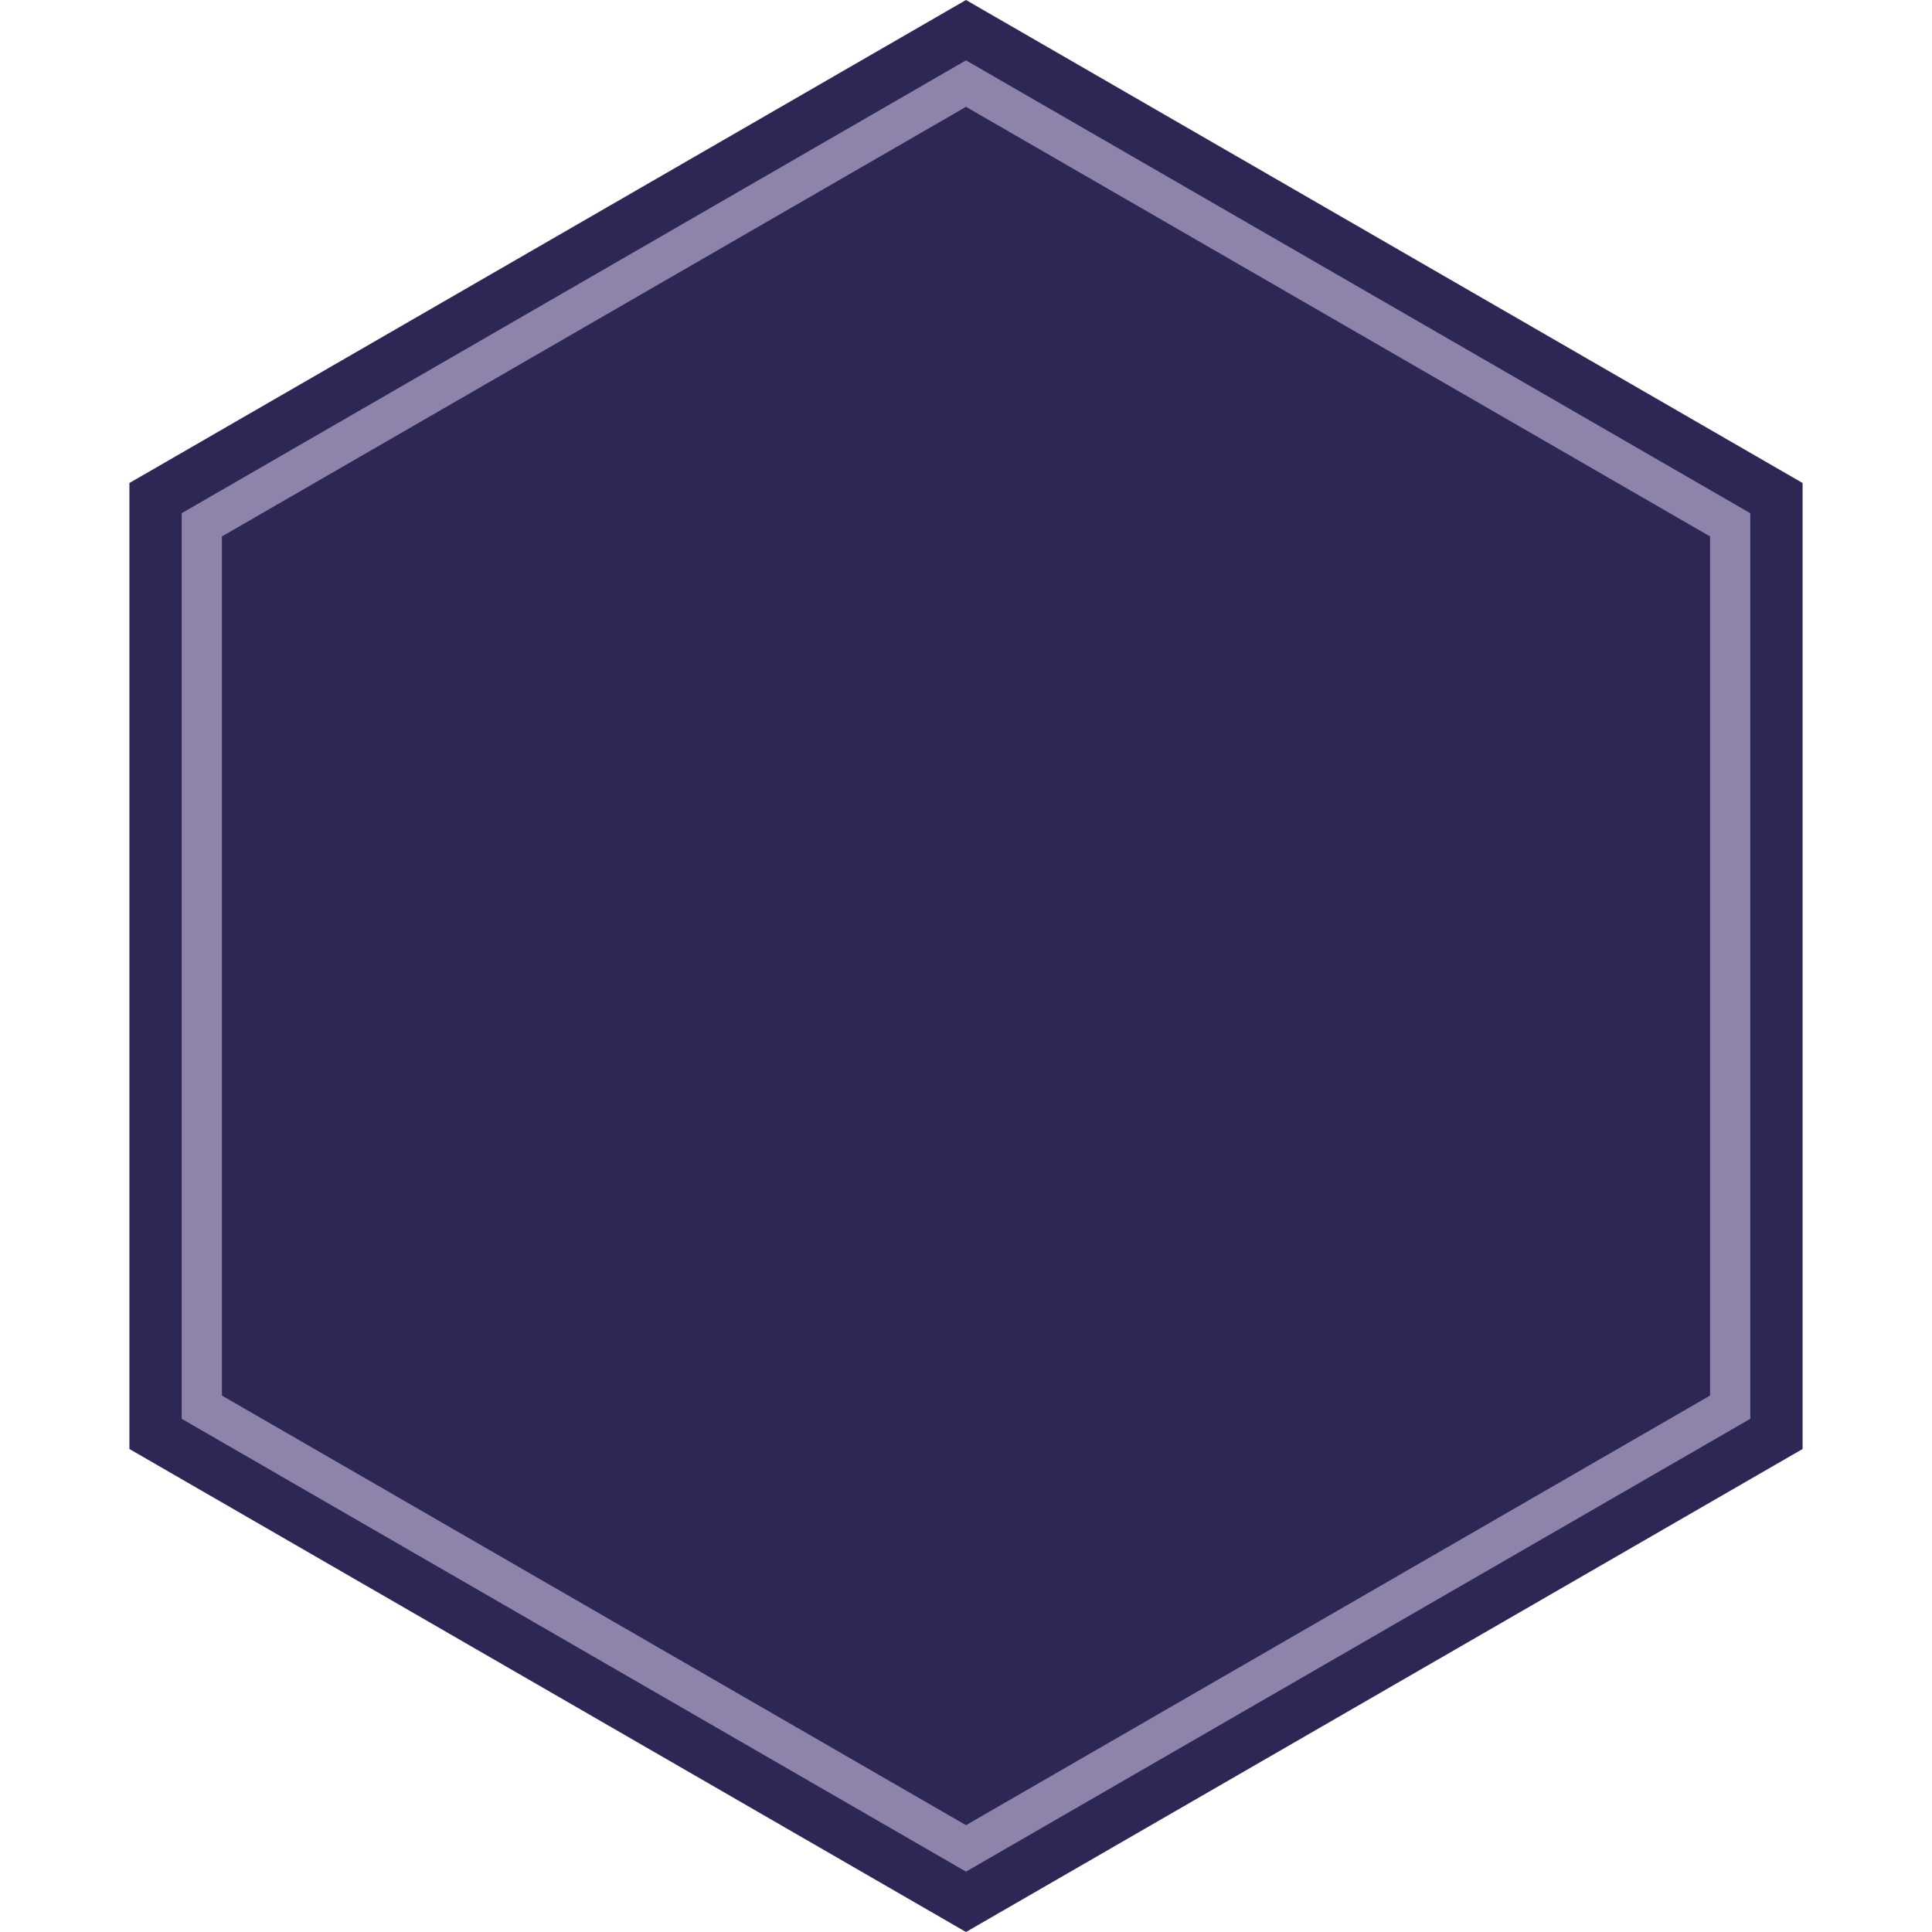
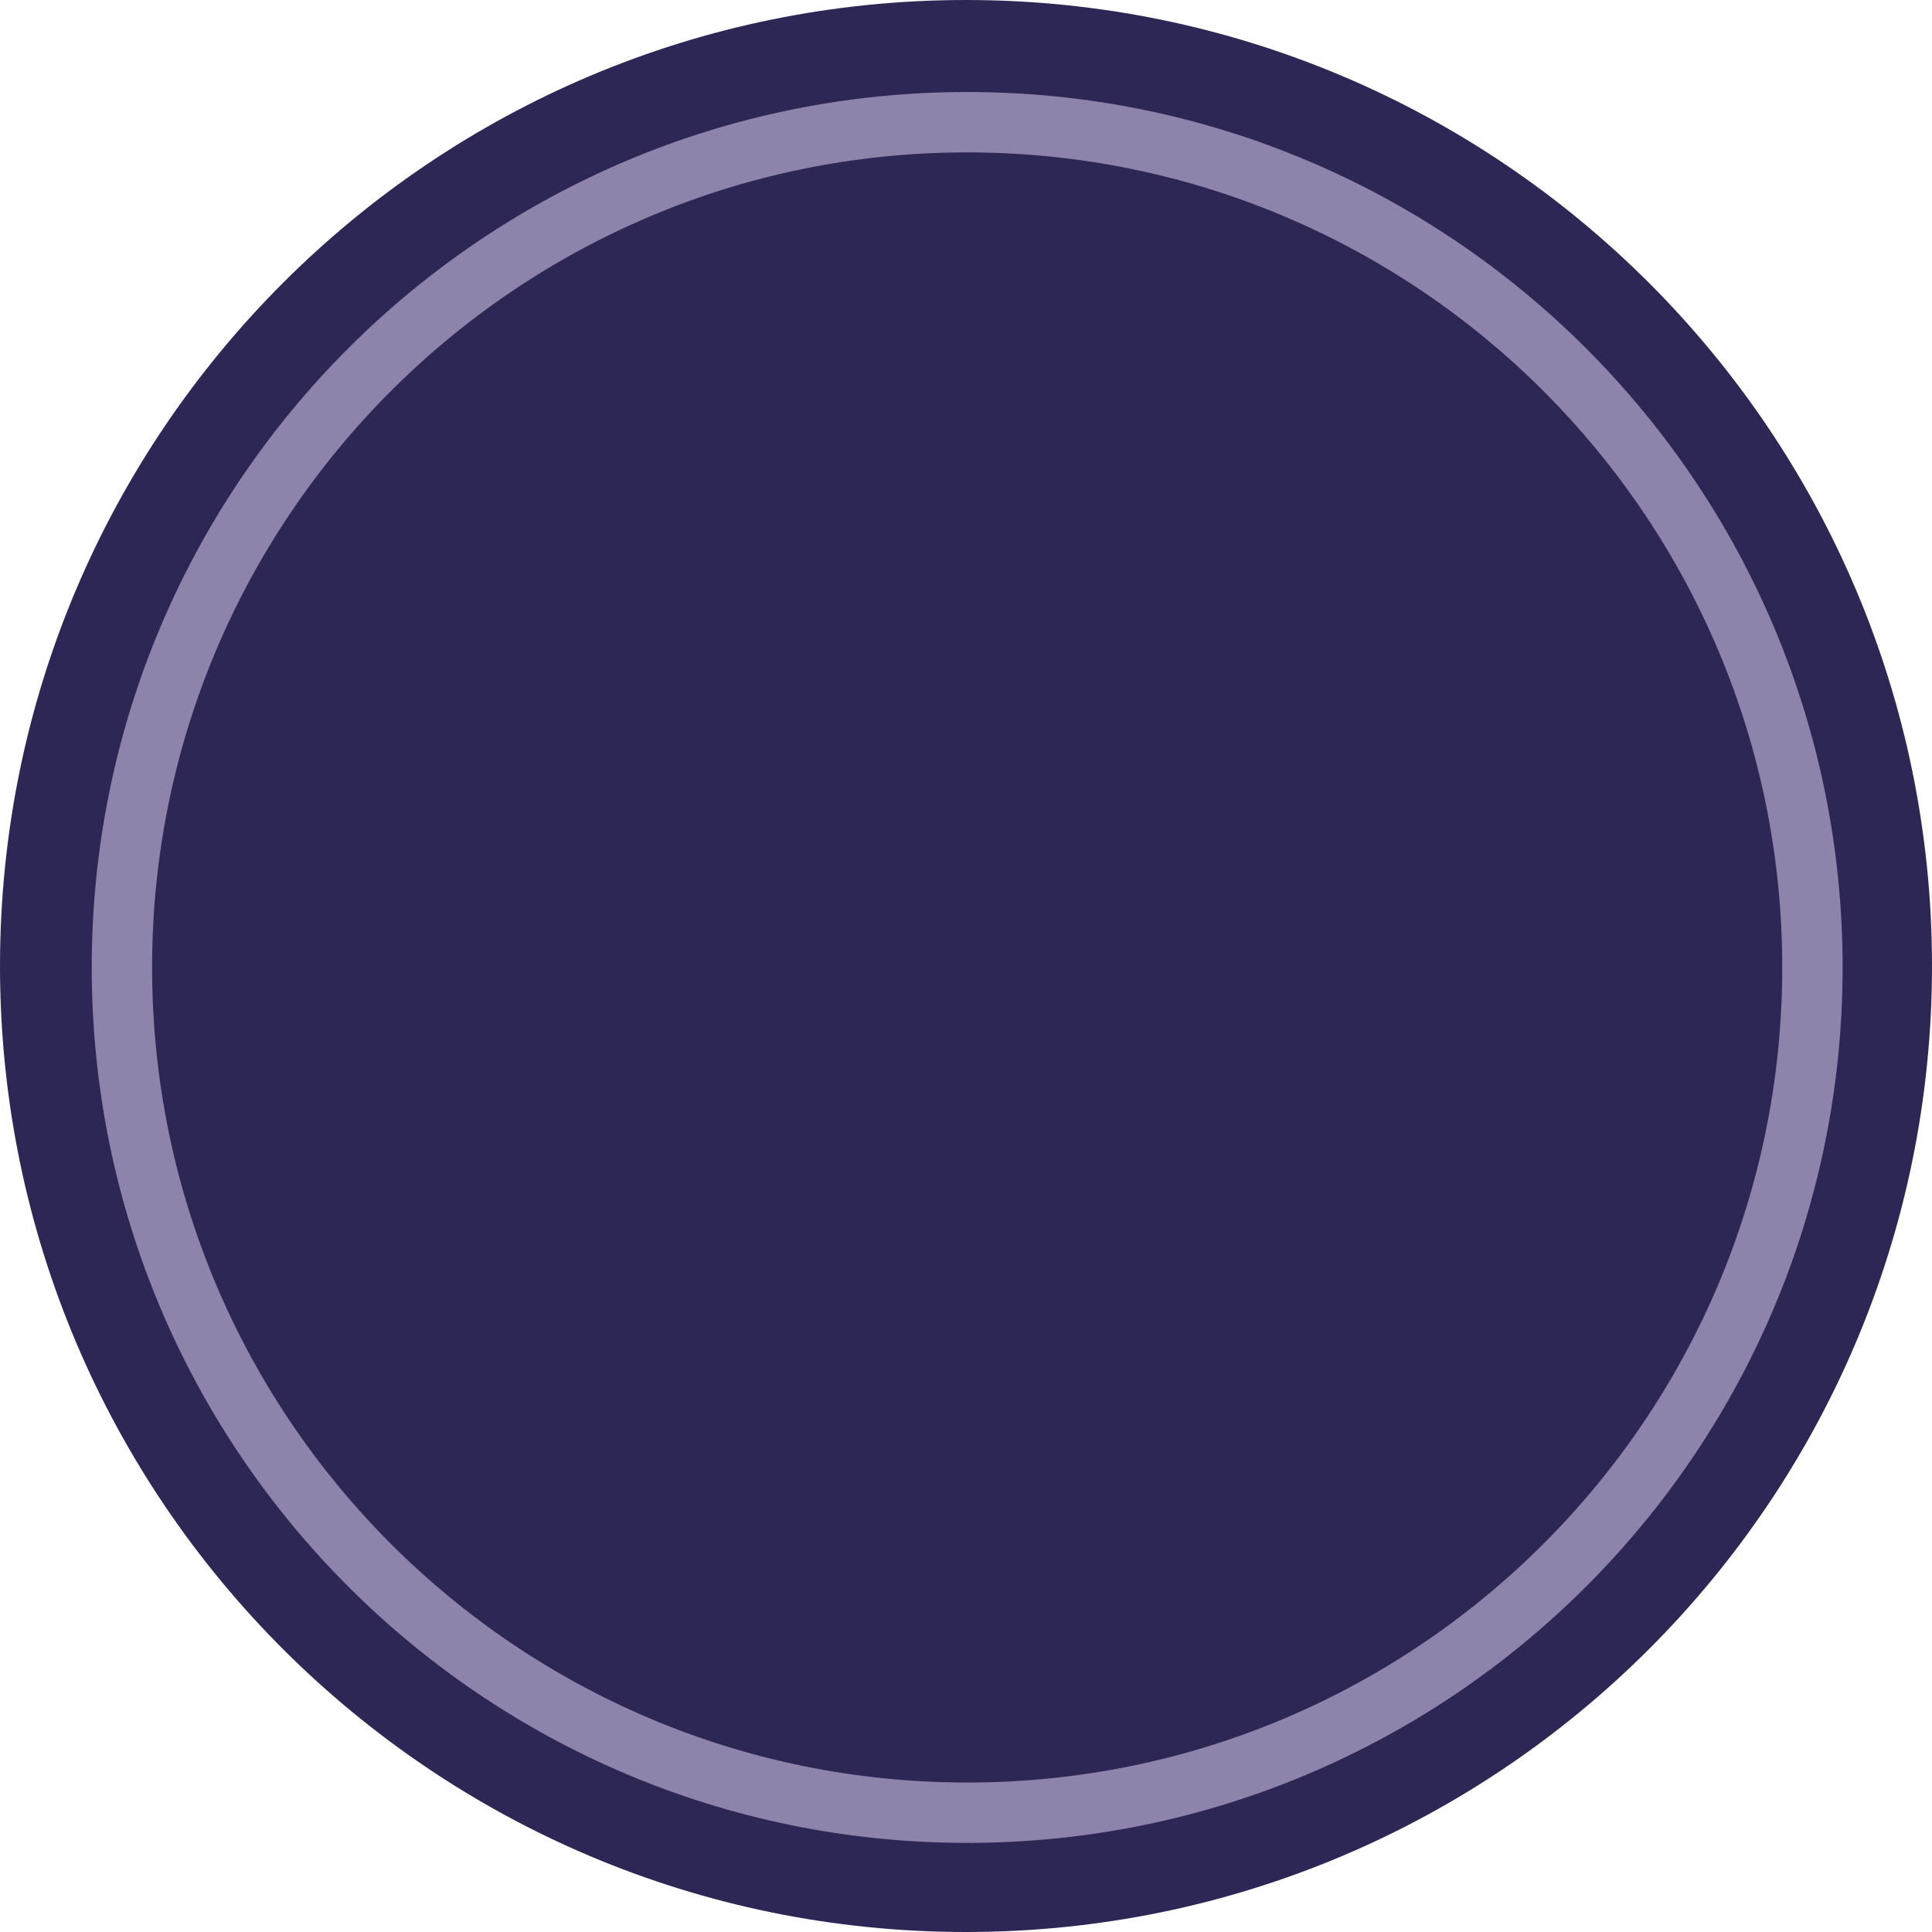
- <svg xmlns="http://www.w3.org/2000/svg" width="48" height="48" viewBox="0 0 48 48" fill="none">
-   <path d="M24 0L44.785 12V36L24 48L3.215 36V12L24 0Z" fill="#2D2755" />
-   <path d="M5.014 13.039L24 2.077L42.986 13.039V34.961L24 45.923L5.014 34.961V13.039Z" stroke="#8E83AA" />
+ <svg xmlns="http://www.w3.org/2000/svg" viewBox="247.337 170.167 48 48" width="48" height="48">
+   <g>
+     <circle cx="271.337" cy="194.167" r="24" fill="#2D2755" style="" />
+     <ellipse style="fill-opacity: 0; fill: none; stroke-width: 1.5px; stroke: #8E83AA;" cx="271.366" cy="194.203" rx="21" ry="21" />
+   </g>
</svg>
